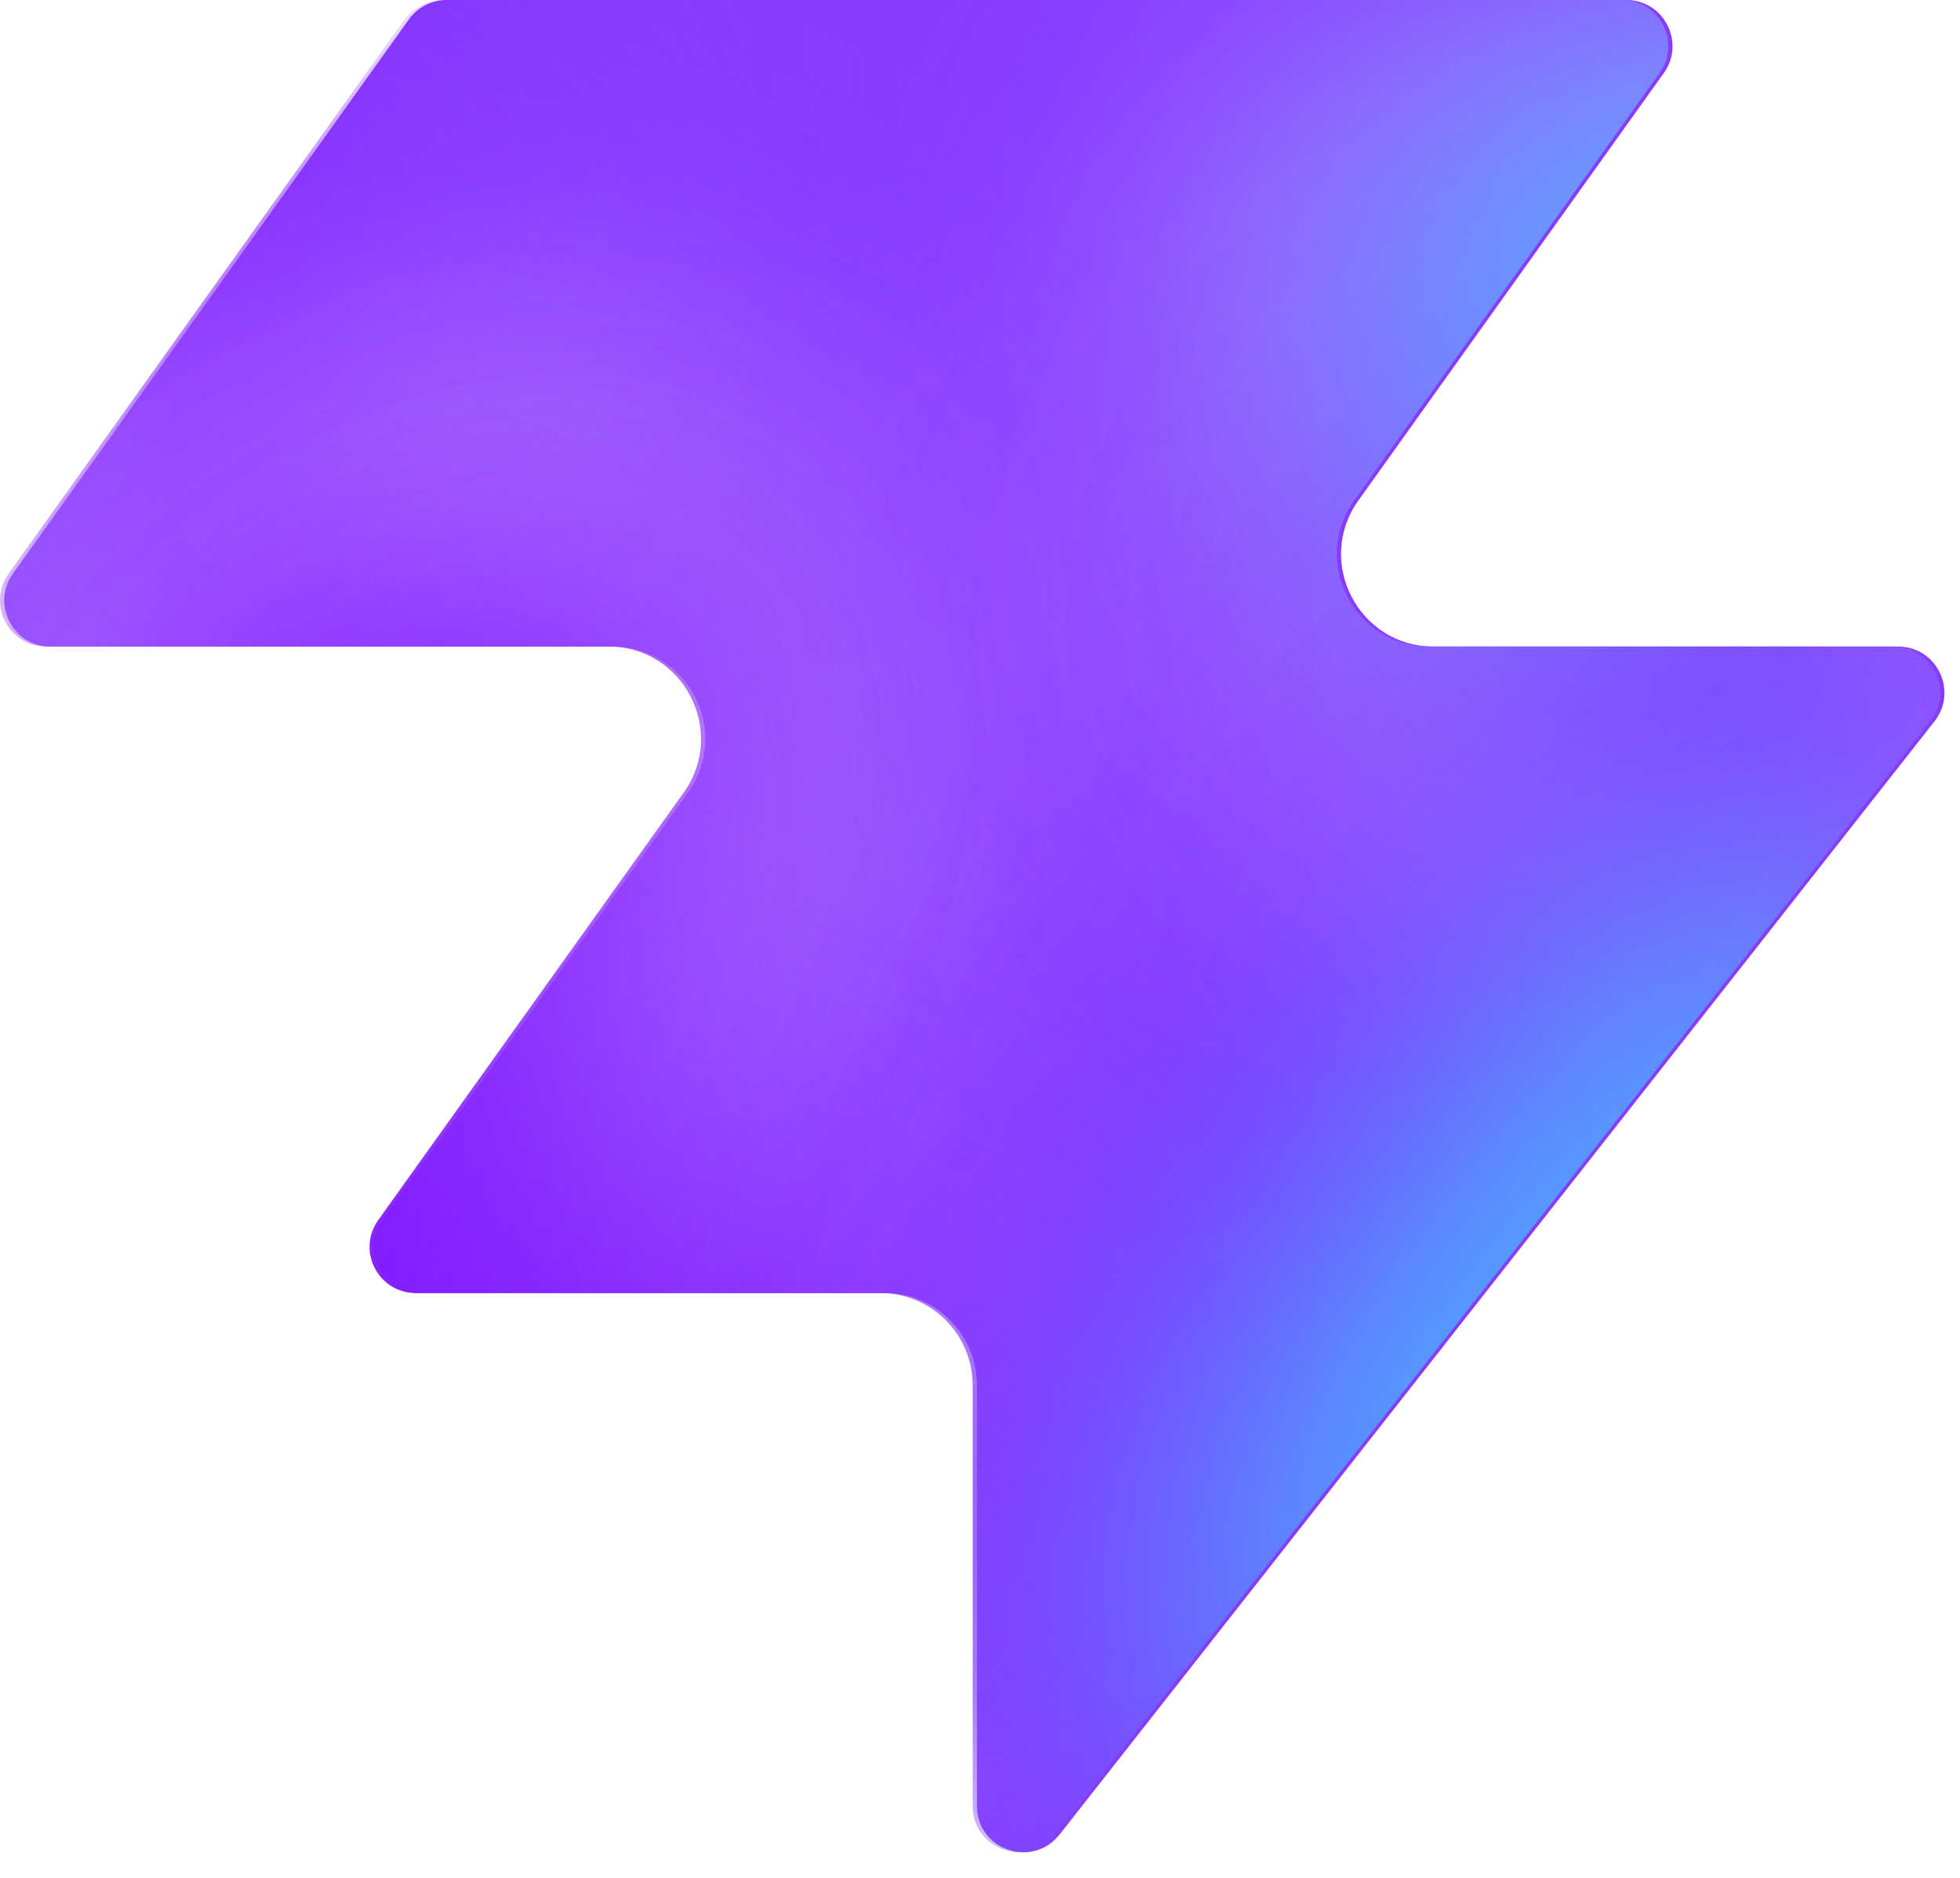
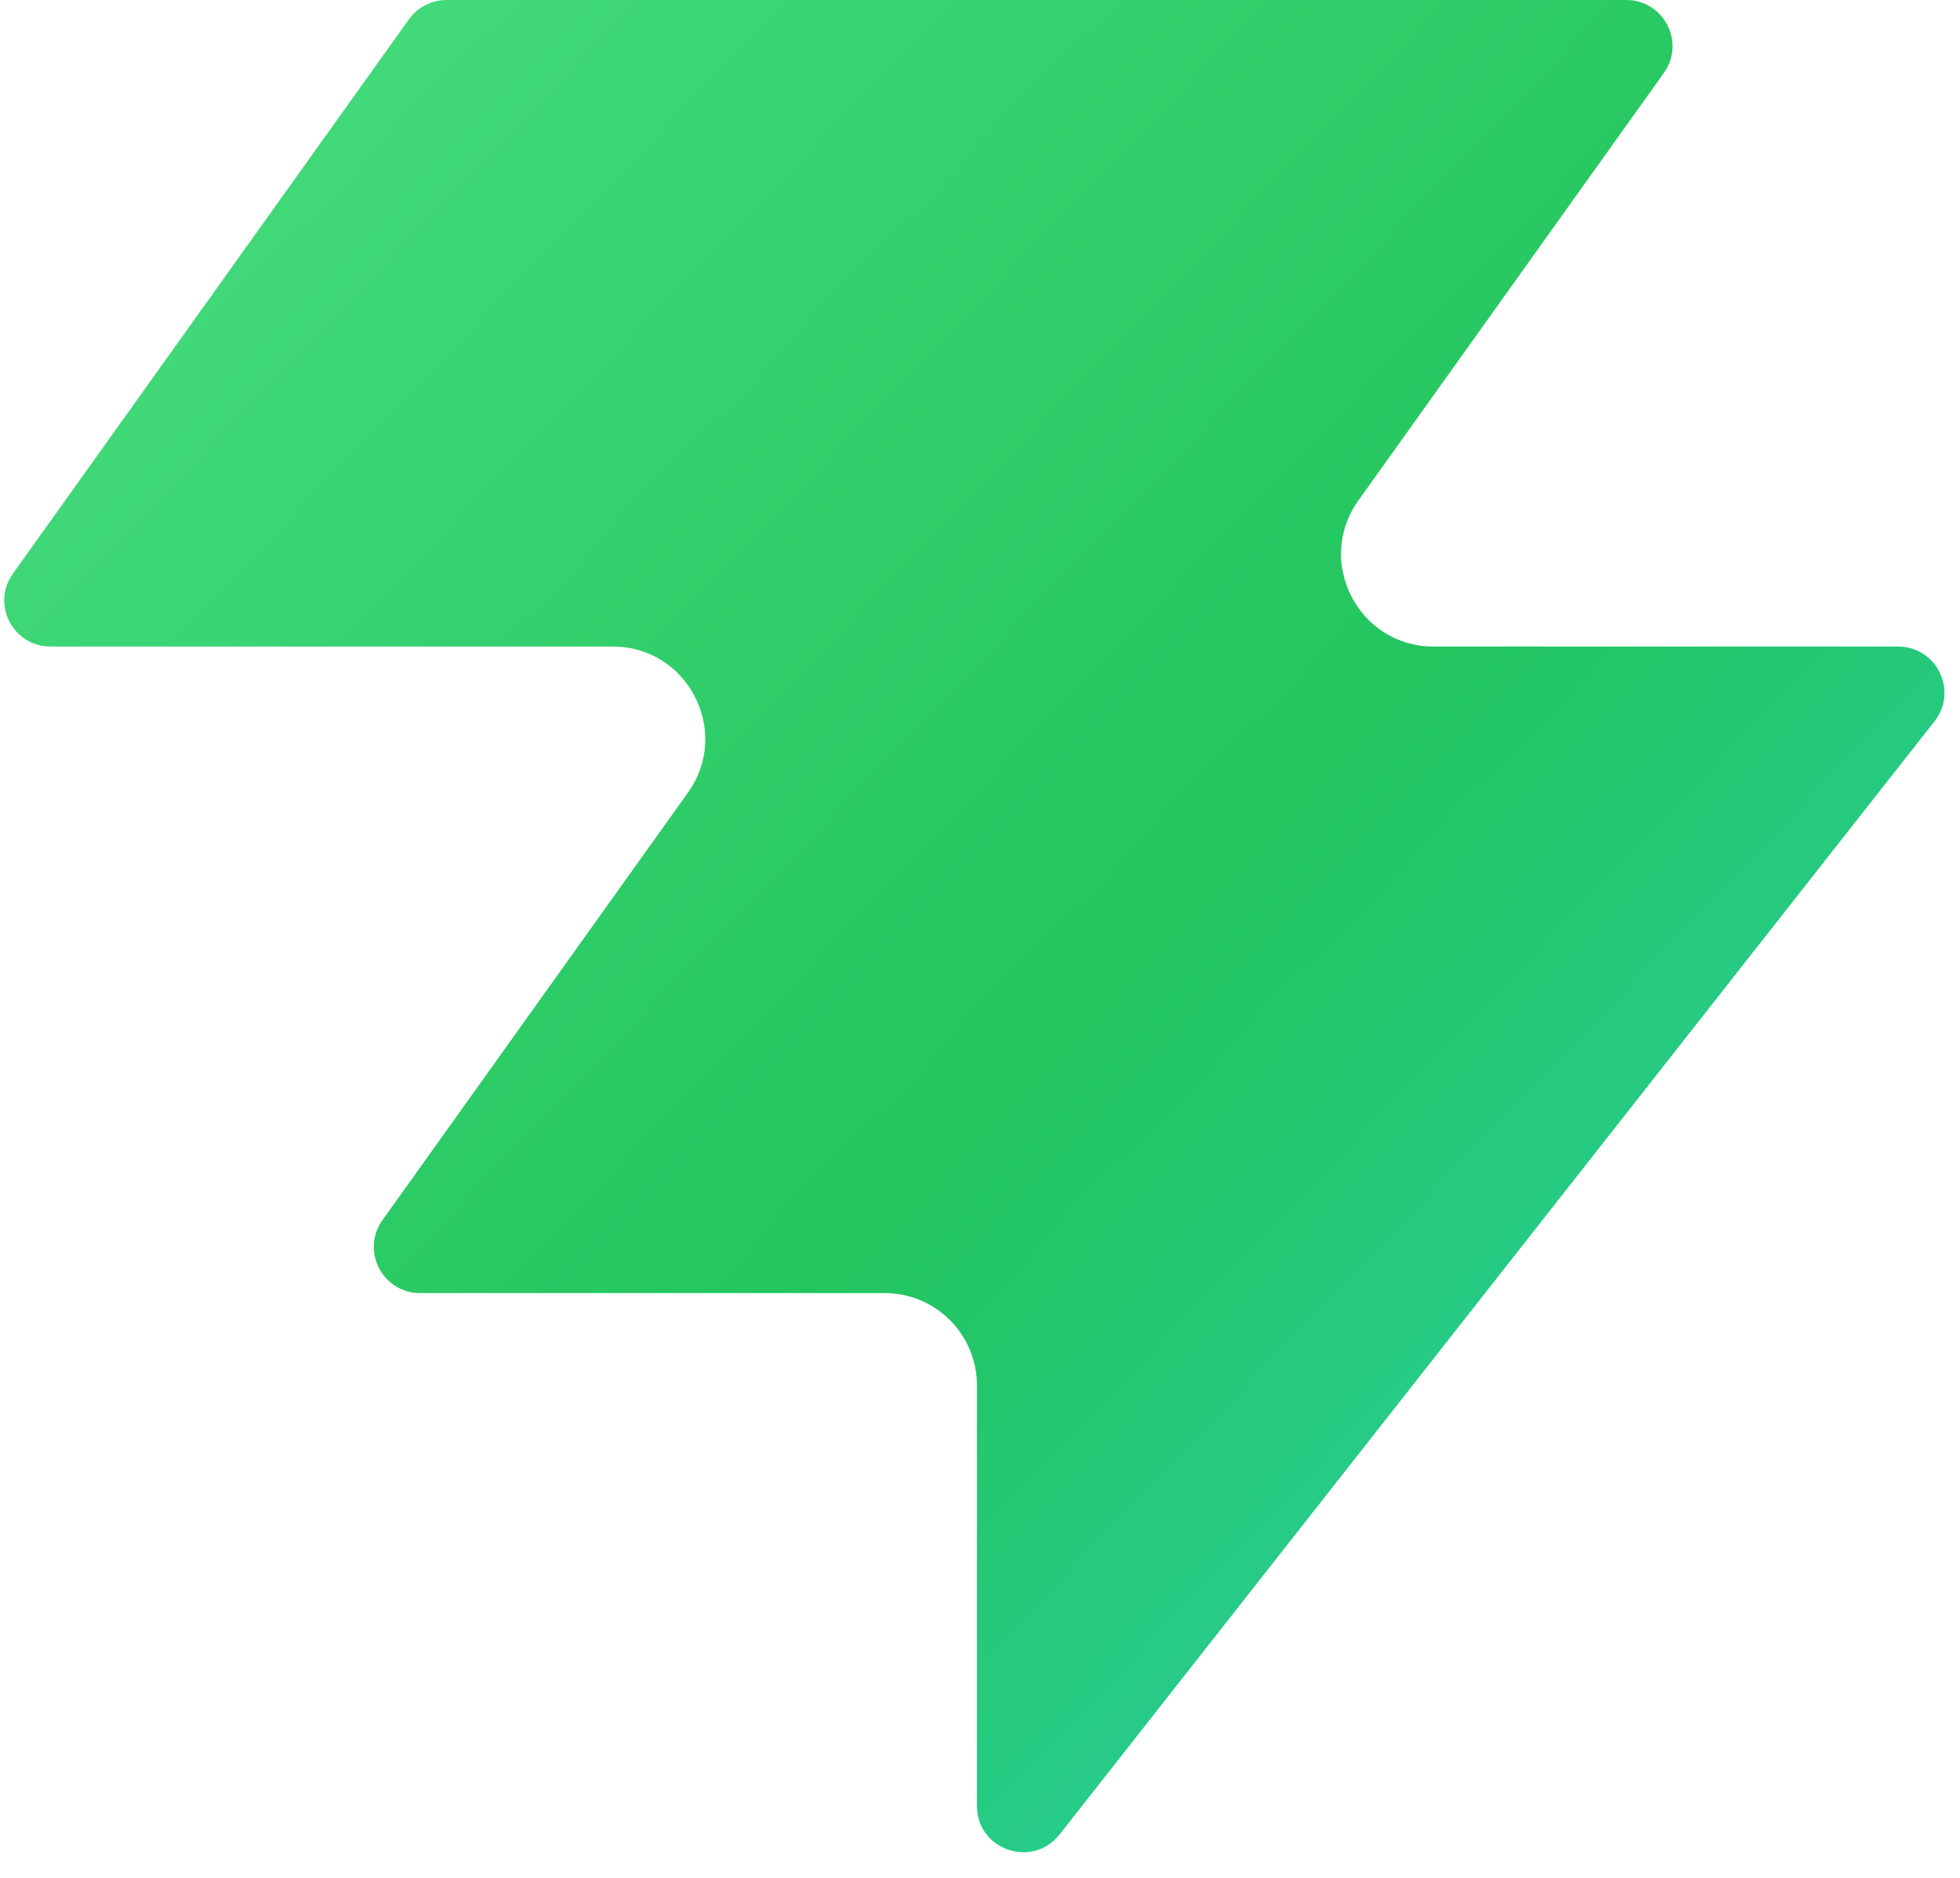
<svg xmlns="http://www.w3.org/2000/svg" width="48" height="46" fill="none" viewBox="0 0 48 46">
-   <path fill="#863bff" d="M25.946 44.938c-.664.845-2.021.375-2.021-.698V33.937a2.26 2.26 0 0 0-2.262-2.262H10.287c-.92 0-1.456-1.04-.92-1.788l7.48-10.471c1.07-1.497 0-3.578-1.842-3.578H1.237c-.92 0-1.456-1.04-.92-1.788L10.013.474c.214-.297.556-.474.92-.474h28.894c.92 0 1.456 1.04.92 1.788l-7.48 10.471c-1.07 1.498 0 3.579 1.842 3.579h11.377c.943 0 1.473 1.088.89 1.83L25.947 44.94z" style="fill:#863bff;fill:color(display-p3 .525 .23 1);fill-opacity:1" />
-   <mask id="a" width="48" height="46" x="0" y="0" maskUnits="userSpaceOnUse" style="mask-type:alpha">
-     <path fill="#000" d="M25.842 44.938c-.664.844-2.021.375-2.021-.698V33.937a2.26 2.26 0 0 0-2.262-2.262H10.183c-.92 0-1.456-1.04-.92-1.788l7.48-10.471c1.07-1.498 0-3.579-1.842-3.579H1.133c-.92 0-1.456-1.04-.92-1.787L9.91.473c.214-.297.556-.474.92-.474h28.894c.92 0 1.456 1.04.92 1.788l-7.48 10.471c-1.07 1.498 0 3.578 1.842 3.578h11.377c.943 0 1.473 1.088.89 1.832L25.843 44.94z" style="fill:#000;fill-opacity:1" />
-   </mask>
-   <g mask="url(#a)">
-     <g filter="url(#b)">
-       <ellipse cx="5.508" cy="14.704" fill="#ede6ff" rx="5.508" ry="14.704" style="fill:#ede6ff;fill:color(display-p3 .927 .903 1);fill-opacity:1" transform="matrix(.00324 1 1 -.00324 -4.47 31.516)" />
-     </g>
-     <g filter="url(#c)">
-       <ellipse cx="10.399" cy="29.851" fill="#ede6ff" rx="10.399" ry="29.851" style="fill:#ede6ff;fill:color(display-p3 .927 .903 1);fill-opacity:1" transform="matrix(.00324 1 1 -.00324 -39.328 7.883)" />
-     </g>
-     <g filter="url(#d)">
-       <ellipse cx="5.508" cy="30.487" fill="#7e14ff" rx="5.508" ry="30.487" style="fill:#7e14ff;fill:color(display-p3 .492 .077 1);fill-opacity:1" transform="rotate(89.814 -25.913 -14.639)scale(1 -1)" />
-     </g>
-     <g filter="url(#e)">
-       <ellipse cx="5.508" cy="30.599" fill="#7e14ff" rx="5.508" ry="30.599" style="fill:#7e14ff;fill:color(display-p3 .492 .077 1);fill-opacity:1" transform="rotate(89.814 -32.644 -3.334)scale(1 -1)" />
-     </g>
-     <g filter="url(#f)">
-       <ellipse cx="5.508" cy="30.599" fill="#7e14ff" rx="5.508" ry="30.599" style="fill:#7e14ff;fill:color(display-p3 .492 .077 1);fill-opacity:1" transform="matrix(.00324 1 1 -.00324 -34.34 30.47)" />
-     </g>
-     <g filter="url(#g)">
-       <ellipse cx="14.072" cy="22.078" fill="#ede6ff" rx="14.072" ry="22.078" style="fill:#ede6ff;fill:color(display-p3 .927 .903 1);fill-opacity:1" transform="rotate(93.35 24.506 48.493)scale(-1 1)" />
-     </g>
-     <g filter="url(#h)">
-       <ellipse cx="3.47" cy="21.501" fill="#7e14ff" rx="3.47" ry="21.501" style="fill:#7e14ff;fill:color(display-p3 .492 .077 1);fill-opacity:1" transform="rotate(89.009 28.708 47.59)scale(-1 1)" />
-     </g>
-     <g filter="url(#i)">
-       <ellipse cx="3.47" cy="21.501" fill="#7e14ff" rx="3.47" ry="21.501" style="fill:#7e14ff;fill:color(display-p3 .492 .077 1);fill-opacity:1" transform="rotate(89.009 28.708 47.59)scale(-1 1)" />
-     </g>
-     <g filter="url(#j)">
-       <ellipse cx=".387" cy="8.972" fill="#7e14ff" rx="4.407" ry="29.108" style="fill:#7e14ff;fill:color(display-p3 .492 .077 1);fill-opacity:1" transform="rotate(39.51 .387 8.972)" />
-     </g>
-     <g filter="url(#k)">
-       <ellipse cx="47.523" cy="-6.092" fill="#7e14ff" rx="4.407" ry="29.108" style="fill:#7e14ff;fill:color(display-p3 .492 .077 1);fill-opacity:1" transform="rotate(37.892 47.523 -6.092)" />
-     </g>
-     <g filter="url(#l)">
-       <ellipse cx="41.412" cy="6.333" fill="#47bfff" rx="5.971" ry="9.665" style="fill:#47bfff;fill:color(display-p3 .28 .748 1);fill-opacity:1" transform="rotate(37.892 41.412 6.333)" />
-     </g>
-     <g filter="url(#m)">
-       <ellipse cx="-1.879" cy="38.332" fill="#7e14ff" rx="4.407" ry="29.108" style="fill:#7e14ff;fill:color(display-p3 .492 .077 1);fill-opacity:1" transform="rotate(37.892 -1.88 38.332)" />
-     </g>
-     <g filter="url(#n)">
-       <ellipse cx="-1.879" cy="38.332" fill="#7e14ff" rx="4.407" ry="29.108" style="fill:#7e14ff;fill:color(display-p3 .492 .077 1);fill-opacity:1" transform="rotate(37.892 -1.88 38.332)" />
-     </g>
-     <g filter="url(#o)">
-       <ellipse cx="35.651" cy="29.907" fill="#7e14ff" rx="4.407" ry="29.108" style="fill:#7e14ff;fill:color(display-p3 .492 .077 1);fill-opacity:1" transform="rotate(37.892 35.651 29.907)" />
-     </g>
-     <g filter="url(#p)">
-       <ellipse cx="38.418" cy="32.4" fill="#47bfff" rx="5.971" ry="15.297" style="fill:#47bfff;fill:color(display-p3 .28 .748 1);fill-opacity:1" transform="rotate(37.892 38.418 32.4)" />
-     </g>
-   </g>
  <defs>
-     <filter id="b" width="60.045" height="41.654" x="-19.77" y="16.149" color-interpolation-filters="sRGB" filterUnits="userSpaceOnUse">
-       <feFlood flood-opacity="0" result="BackgroundImageFix" />
-       <feBlend in="SourceGraphic" in2="BackgroundImageFix" result="shape" />
-       <feGaussianBlur result="effect1_foregroundBlur_2002_17158" stdDeviation="7.659" />
-     </filter>
-     <filter id="c" width="90.34" height="51.437" x="-54.613" y="-7.533" color-interpolation-filters="sRGB" filterUnits="userSpaceOnUse">
-       <feFlood flood-opacity="0" result="BackgroundImageFix" />
-       <feBlend in="SourceGraphic" in2="BackgroundImageFix" result="shape" />
-       <feGaussianBlur result="effect1_foregroundBlur_2002_17158" stdDeviation="7.659" />
-     </filter>
-     <filter id="d" width="79.355" height="29.4" x="-49.64" y="2.03" color-interpolation-filters="sRGB" filterUnits="userSpaceOnUse">
-       <feFlood flood-opacity="0" result="BackgroundImageFix" />
-       <feBlend in="SourceGraphic" in2="BackgroundImageFix" result="shape" />
-       <feGaussianBlur result="effect1_foregroundBlur_2002_17158" stdDeviation="4.596" />
-     </filter>
-     <filter id="e" width="79.579" height="29.4" x="-45.045" y="20.029" color-interpolation-filters="sRGB" filterUnits="userSpaceOnUse">
-       <feFlood flood-opacity="0" result="BackgroundImageFix" />
-       <feBlend in="SourceGraphic" in2="BackgroundImageFix" result="shape" />
-       <feGaussianBlur result="effect1_foregroundBlur_2002_17158" stdDeviation="4.596" />
-     </filter>
-     <filter id="f" width="79.579" height="29.4" x="-43.513" y="21.178" color-interpolation-filters="sRGB" filterUnits="userSpaceOnUse">
-       <feFlood flood-opacity="0" result="BackgroundImageFix" />
-       <feBlend in="SourceGraphic" in2="BackgroundImageFix" result="shape" />
-       <feGaussianBlur result="effect1_foregroundBlur_2002_17158" stdDeviation="4.596" />
-     </filter>
-     <filter id="g" width="74.749" height="58.852" x="15.756" y="-17.901" color-interpolation-filters="sRGB" filterUnits="userSpaceOnUse">
-       <feFlood flood-opacity="0" result="BackgroundImageFix" />
-       <feBlend in="SourceGraphic" in2="BackgroundImageFix" result="shape" />
-       <feGaussianBlur result="effect1_foregroundBlur_2002_17158" stdDeviation="7.659" />
-     </filter>
-     <filter id="h" width="61.377" height="25.362" x="23.548" y="2.284" color-interpolation-filters="sRGB" filterUnits="userSpaceOnUse">
-       <feFlood flood-opacity="0" result="BackgroundImageFix" />
-       <feBlend in="SourceGraphic" in2="BackgroundImageFix" result="shape" />
-       <feGaussianBlur result="effect1_foregroundBlur_2002_17158" stdDeviation="4.596" />
-     </filter>
-     <filter id="i" width="61.377" height="25.362" x="23.548" y="2.284" color-interpolation-filters="sRGB" filterUnits="userSpaceOnUse">
-       <feFlood flood-opacity="0" result="BackgroundImageFix" />
-       <feBlend in="SourceGraphic" in2="BackgroundImageFix" result="shape" />
-       <feGaussianBlur result="effect1_foregroundBlur_2002_17158" stdDeviation="4.596" />
-     </filter>
-     <filter id="j" width="56.045" height="63.649" x="-27.636" y="-22.853" color-interpolation-filters="sRGB" filterUnits="userSpaceOnUse">
-       <feFlood flood-opacity="0" result="BackgroundImageFix" />
-       <feBlend in="SourceGraphic" in2="BackgroundImageFix" result="shape" />
-       <feGaussianBlur result="effect1_foregroundBlur_2002_17158" stdDeviation="4.596" />
-     </filter>
-     <filter id="k" width="54.814" height="64.646" x="20.116" y="-38.415" color-interpolation-filters="sRGB" filterUnits="userSpaceOnUse">
-       <feFlood flood-opacity="0" result="BackgroundImageFix" />
-       <feBlend in="SourceGraphic" in2="BackgroundImageFix" result="shape" />
-       <feGaussianBlur result="effect1_foregroundBlur_2002_17158" stdDeviation="4.596" />
-     </filter>
-     <filter id="l" width="33.541" height="35.313" x="24.641" y="-11.323" color-interpolation-filters="sRGB" filterUnits="userSpaceOnUse">
-       <feFlood flood-opacity="0" result="BackgroundImageFix" />
-       <feBlend in="SourceGraphic" in2="BackgroundImageFix" result="shape" />
-       <feGaussianBlur result="effect1_foregroundBlur_2002_17158" stdDeviation="4.596" />
-     </filter>
-     <filter id="m" width="54.814" height="64.646" x="-29.286" y="6.009" color-interpolation-filters="sRGB" filterUnits="userSpaceOnUse">
-       <feFlood flood-opacity="0" result="BackgroundImageFix" />
-       <feBlend in="SourceGraphic" in2="BackgroundImageFix" result="shape" />
-       <feGaussianBlur result="effect1_foregroundBlur_2002_17158" stdDeviation="4.596" />
-     </filter>
-     <filter id="n" width="54.814" height="64.646" x="-29.286" y="6.009" color-interpolation-filters="sRGB" filterUnits="userSpaceOnUse">
-       <feFlood flood-opacity="0" result="BackgroundImageFix" />
-       <feBlend in="SourceGraphic" in2="BackgroundImageFix" result="shape" />
-       <feGaussianBlur result="effect1_foregroundBlur_2002_17158" stdDeviation="4.596" />
-     </filter>
-     <filter id="o" width="54.814" height="64.646" x="8.244" y="-2.416" color-interpolation-filters="sRGB" filterUnits="userSpaceOnUse">
-       <feFlood flood-opacity="0" result="BackgroundImageFix" />
-       <feBlend in="SourceGraphic" in2="BackgroundImageFix" result="shape" />
-       <feGaussianBlur result="effect1_foregroundBlur_2002_17158" stdDeviation="4.596" />
-     </filter>
-     <filter id="p" width="39.409" height="43.623" x="18.713" y="10.588" color-interpolation-filters="sRGB" filterUnits="userSpaceOnUse">
-       <feFlood flood-opacity="0" result="BackgroundImageFix" />
-       <feBlend in="SourceGraphic" in2="BackgroundImageFix" result="shape" />
-       <feGaussianBlur result="effect1_foregroundBlur_2002_17158" stdDeviation="4.596" />
-     </filter>
+     <linearGradient id="dd-bolt" x1="0" y1="0" x2="48" y2="46" gradientUnits="userSpaceOnUse">
+       <stop offset="0" stop-color="#4ade80" />
+       <stop offset=".55" stop-color="#22c55e" />
+       <stop offset="1" stop-color="#2dd4bf" />
+     </linearGradient>
  </defs>
+   <path fill="url(#dd-bolt)" d="M25.946 44.938c-.664.845-2.021.375-2.021-.698V33.937a2.26 2.26 0 0 0-2.262-2.262H10.287c-.92 0-1.456-1.04-.92-1.788l7.48-10.471c1.07-1.497 0-3.578-1.842-3.578H1.237c-.92 0-1.456-1.04-.92-1.788L10.013.474c.214-.297.556-.474.92-.474h28.894c.92 0 1.456 1.04.92 1.788l-7.48 10.471c-1.07 1.498 0 3.579 1.842 3.579h11.377c.943 0 1.473 1.088.89 1.83L25.947 44.94z" />
</svg>
